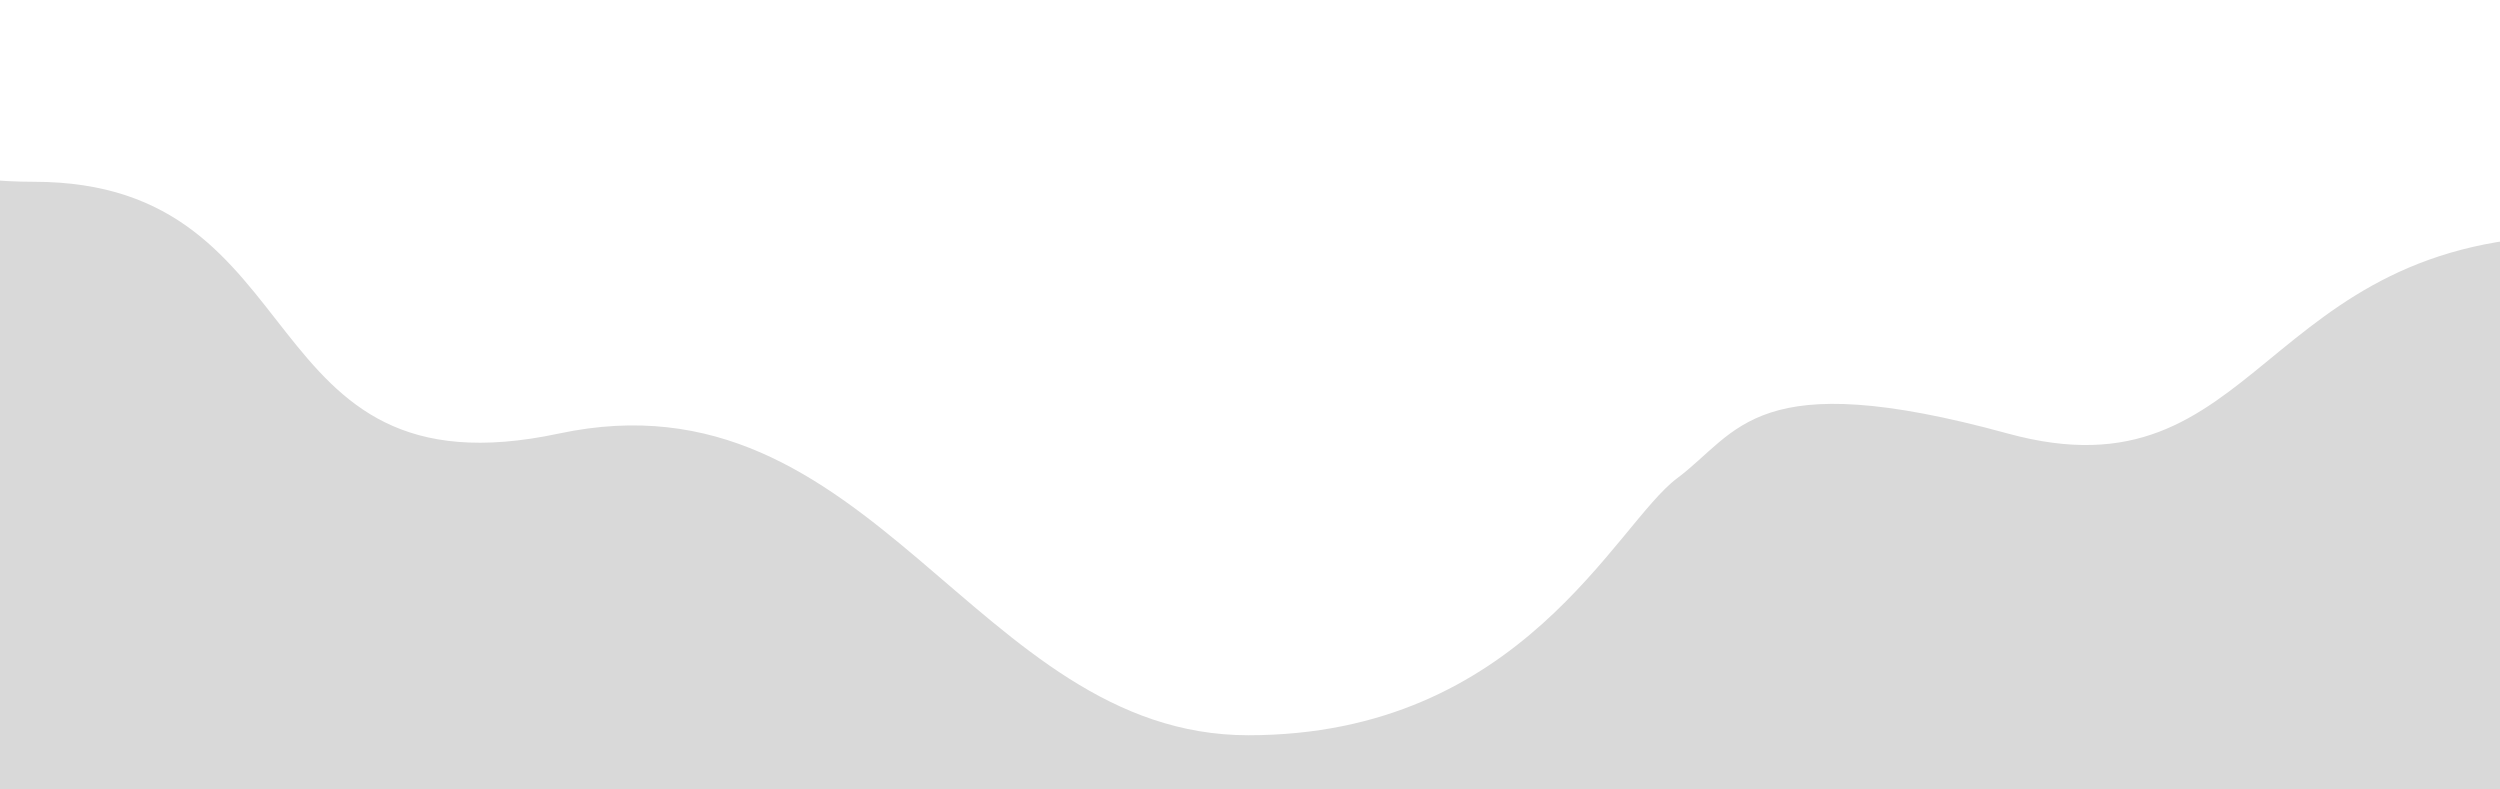
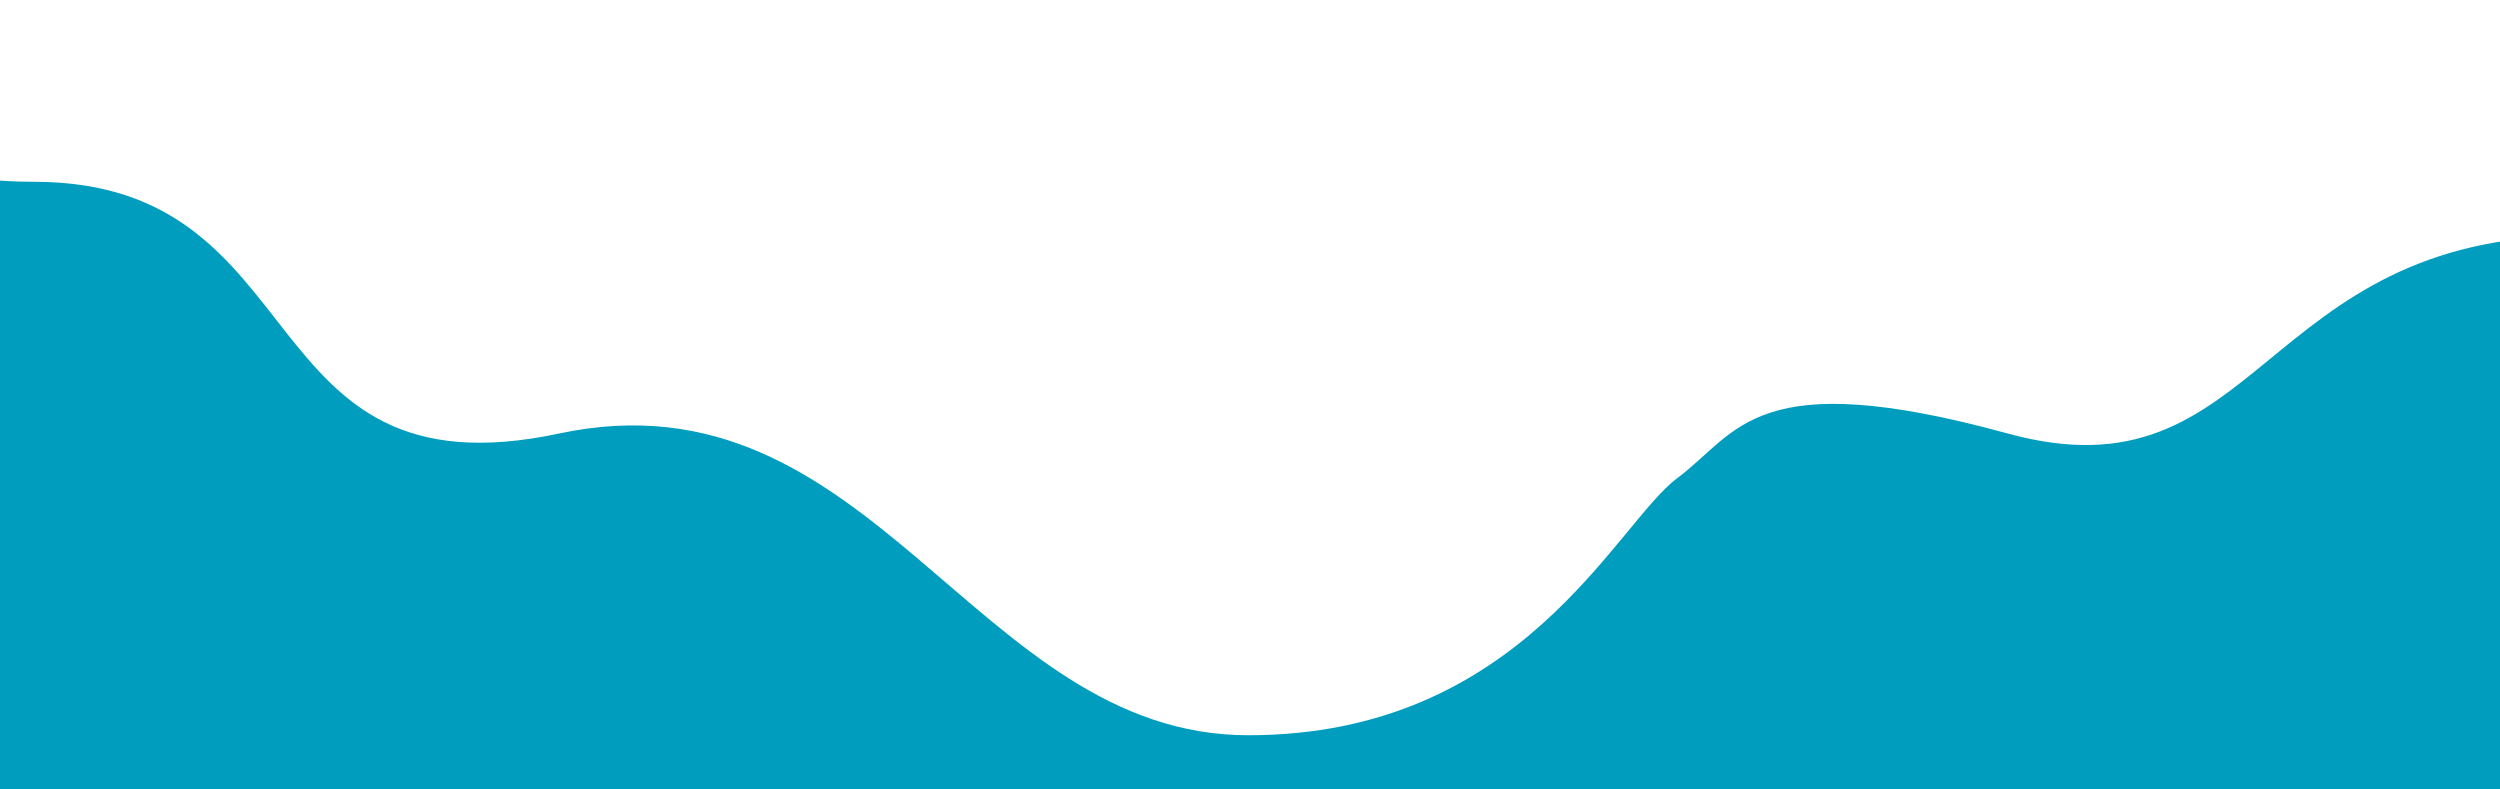
<svg xmlns="http://www.w3.org/2000/svg" width="1440" height="454" viewBox="0 0 1440 454" fill="none">
-   <path d="M322 249.709C141.5 288.21 184.5 104.709 19.5 104.709C-145.5 104.709 -217.974 -33.623 -241 7.709L-168 464.209C-168 464.209 1437.5 519.709 1498 524.209C1558.5 528.709 1687 214.632 1638 209.709C1589 204.787 1670.5 135.709 1485.5 135.709C1300.5 135.709 1302.5 289.71 1156.5 249.709C1010.5 209.709 1001.5 249 966 275.5C930.5 302 876.5 423.5 719 423.5C561.5 423.5 502.5 211.209 322 249.709Z" fill="#D9D9D9" />
+   <path d="M322 249.709C141.5 288.21 184.5 104.709 19.5 104.709C-145.5 104.709 -217.974 -33.623 -241 7.709L-168 464.209C-168 464.209 1437.5 519.709 1498 524.209C1558.5 528.709 1687 214.632 1638 209.709C1589 204.787 1670.5 135.709 1485.5 135.709C1300.5 135.709 1302.5 289.71 1156.5 249.709C1010.5 209.709 1001.5 249 966 275.5C930.5 302 876.5 423.5 719 423.5C561.5 423.5 502.5 211.209 322 249.709Z" fill="#009DBF" />
</svg>
